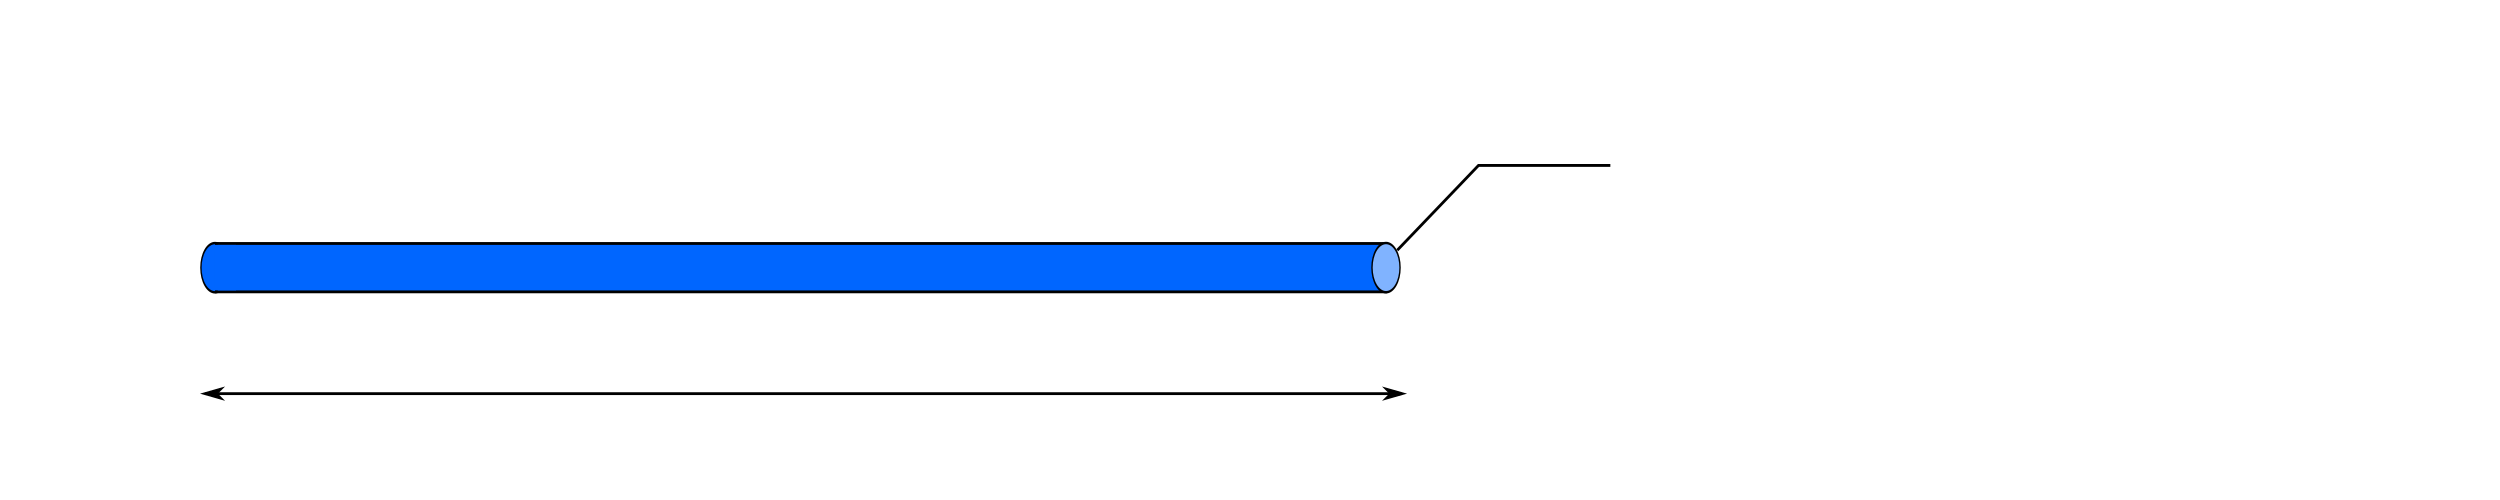
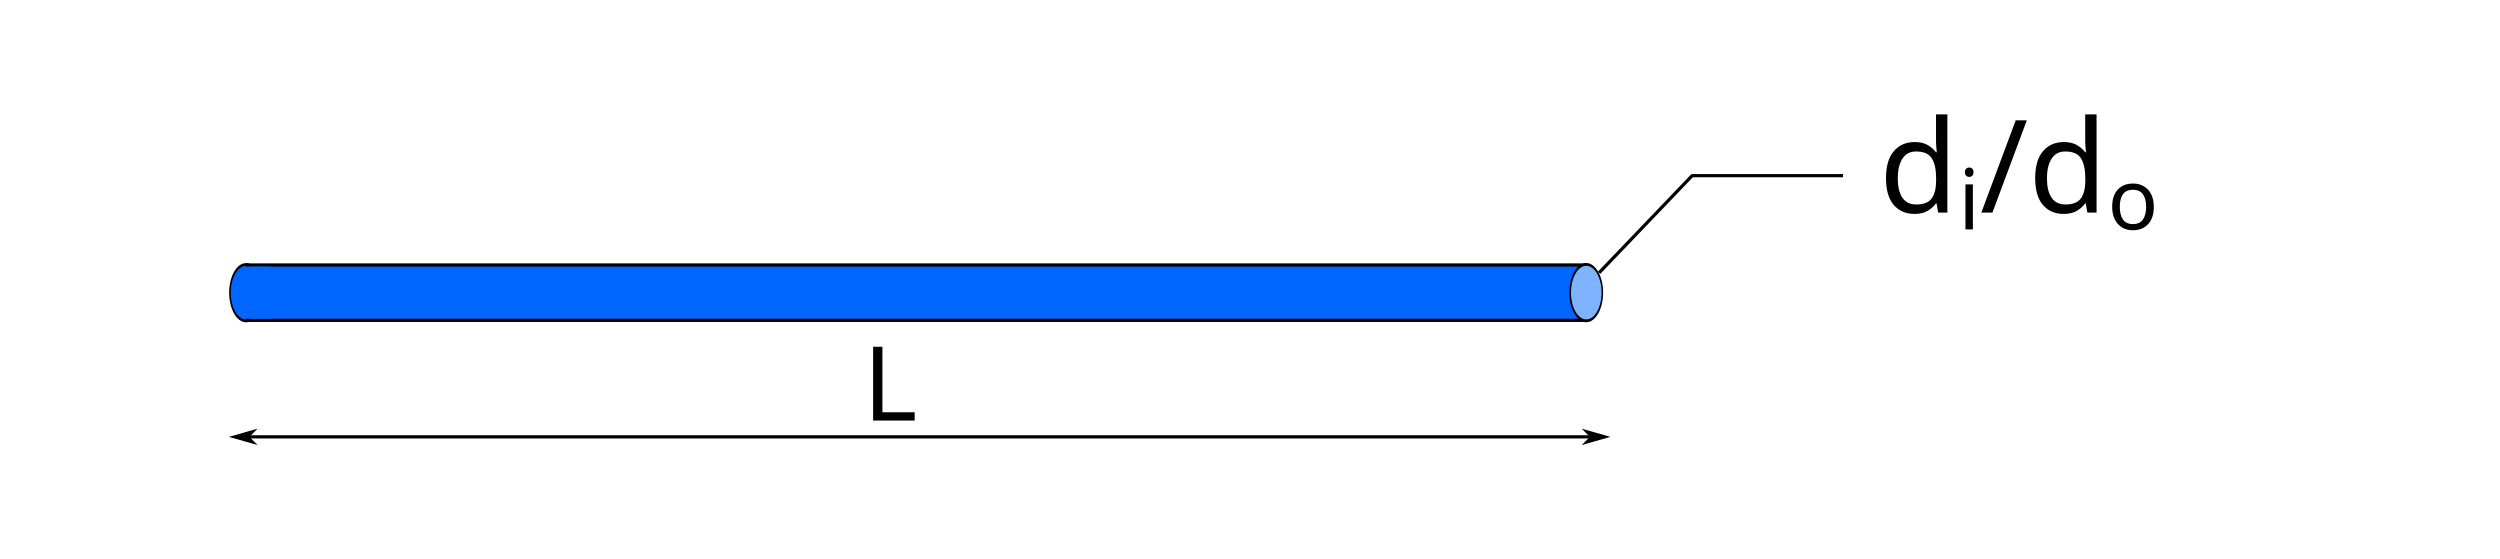
- <svg xmlns="http://www.w3.org/2000/svg" width="885.827" height="177.165" id="svg2" version="1.1">
+ <svg xmlns="http://www.w3.org/2000/svg" width="773.993" height="172.934" id="svg2" version="1.1">
  <defs id="defs4">
    <marker orient="auto" refY="0" refX="0" id="Arrow1Mend" style="overflow:visible">
      <path id="path3796" d="M 0,0 5,-5 -12.5,0 5,5 0,0 z" style="fill-rule:evenodd;stroke:#000000;stroke-width:1pt" transform="matrix(-0.4,0,0,-0.4,-4,0)" />
    </marker>
    <marker orient="auto" refY="0" refX="0" id="Arrow1Mstart" style="overflow:visible">
      <path id="path3793" d="M 0,0 5,-5 -12.5,0 5,5 0,0 z" style="fill-rule:evenodd;stroke:#000000;stroke-width:1pt" transform="matrix(0.4,0,0,0.4,4,0)" />
    </marker>
  </defs>
-   <g id="layer1" transform="translate(48.09254,26.76502)">
+   <g id="layer1" transform="translate(48.09254,22.53364)">
    <path style="fill:#0066ff;fill-rule:evenodd;stroke:#000000;stroke-width:1px;stroke-linecap:butt;stroke-linejoin:miter;stroke-opacity:1" id="path2987-2" d="m 74.246,132.113 c 0,5.579 -4.523,10.102 -10.102,10.102 -5.579,0 -10.102,-4.523 -10.102,-10.102 0,-5.579 4.523,-10.102 10.102,-10.102 5.579,0 10.102,4.523 10.102,10.102 z" transform="matrix(0.4922169,0,0,0.8640919,-3.501266,-46.07368)" />
    <rect style="fill:#0066ff;fill-rule:evenodd;stroke:#000000;stroke-width:1px;stroke-linecap:butt;stroke-linejoin:miter;stroke-opacity:1" id="rect2985" width="414.286" height="17.143" x="28.571" y="59.505" />
    <path style="fill:#80b3ff;fill-rule:evenodd;stroke:#000000;stroke-width:1px;stroke-linecap:butt;stroke-linejoin:miter;stroke-opacity:1" id="path2987" d="m 74.246,132.113 c 0,5.579 -4.523,10.102 -10.102,10.102 -5.579,0 -10.102,-4.523 -10.102,-10.102 0,-5.579 4.523,-10.102 10.102,-10.102 5.579,0 10.102,4.523 10.102,10.102 z" transform="matrix(0.4922169,0,0,0.8640919,411.4419,-46.09473)" />
    <rect style="fill:#0066ff" id="rect3007" width="7.766" height="16.099" x="27.779" y="60.014" />
    <path style="fill:none;stroke:#000000;stroke-width:1px;stroke-linecap:butt;stroke-linejoin:miter;stroke-opacity:1;marker-start:url(#Arrow1Mstart);marker-end:url(#Arrow1Mend)" d="m 24.749,112.717 423.759,0" id="path3011" />
    <path style="fill:none;stroke:#000000;stroke-width:1px;stroke-linecap:butt;stroke-linejoin:miter;stroke-opacity:1" d="m 446.993,61.908 28.789,-30.052 46.72,0" id="path3013" />
+     <text xml:space="preserve" style="font-size:40px;font-style:normal;font-weight:normal;line-height:125%;letter-spacing:0px;word-spacing:0px;fill:#000000;fill-opacity:1;stroke:none;font-family:Sans" x="219.113" y="107.67" id="text3019">
+       <tspan id="tspan3021" x="219.113" y="107.67" style="font-size:32px">L</tspan>
+     </text>
+     <text xml:space="preserve" style="font-size:40px;font-style:normal;font-weight:normal;line-height:125%;letter-spacing:0px;word-spacing:0px;fill:#000000;fill-opacity:1;stroke:none;font-family:Sans" x="533.607" y="43.29" id="text3023">
+       <tspan id="tspan3025" x="533.607" y="43.29">d<tspan style="font-size:65.001%;baseline-shift:sub" id="tspan3027">i</tspan>/d<tspan style="font-size:65.001%;baseline-shift:sub" id="tspan3029">o</tspan>
+       </tspan>
+     </text>
  </g>
</svg>
